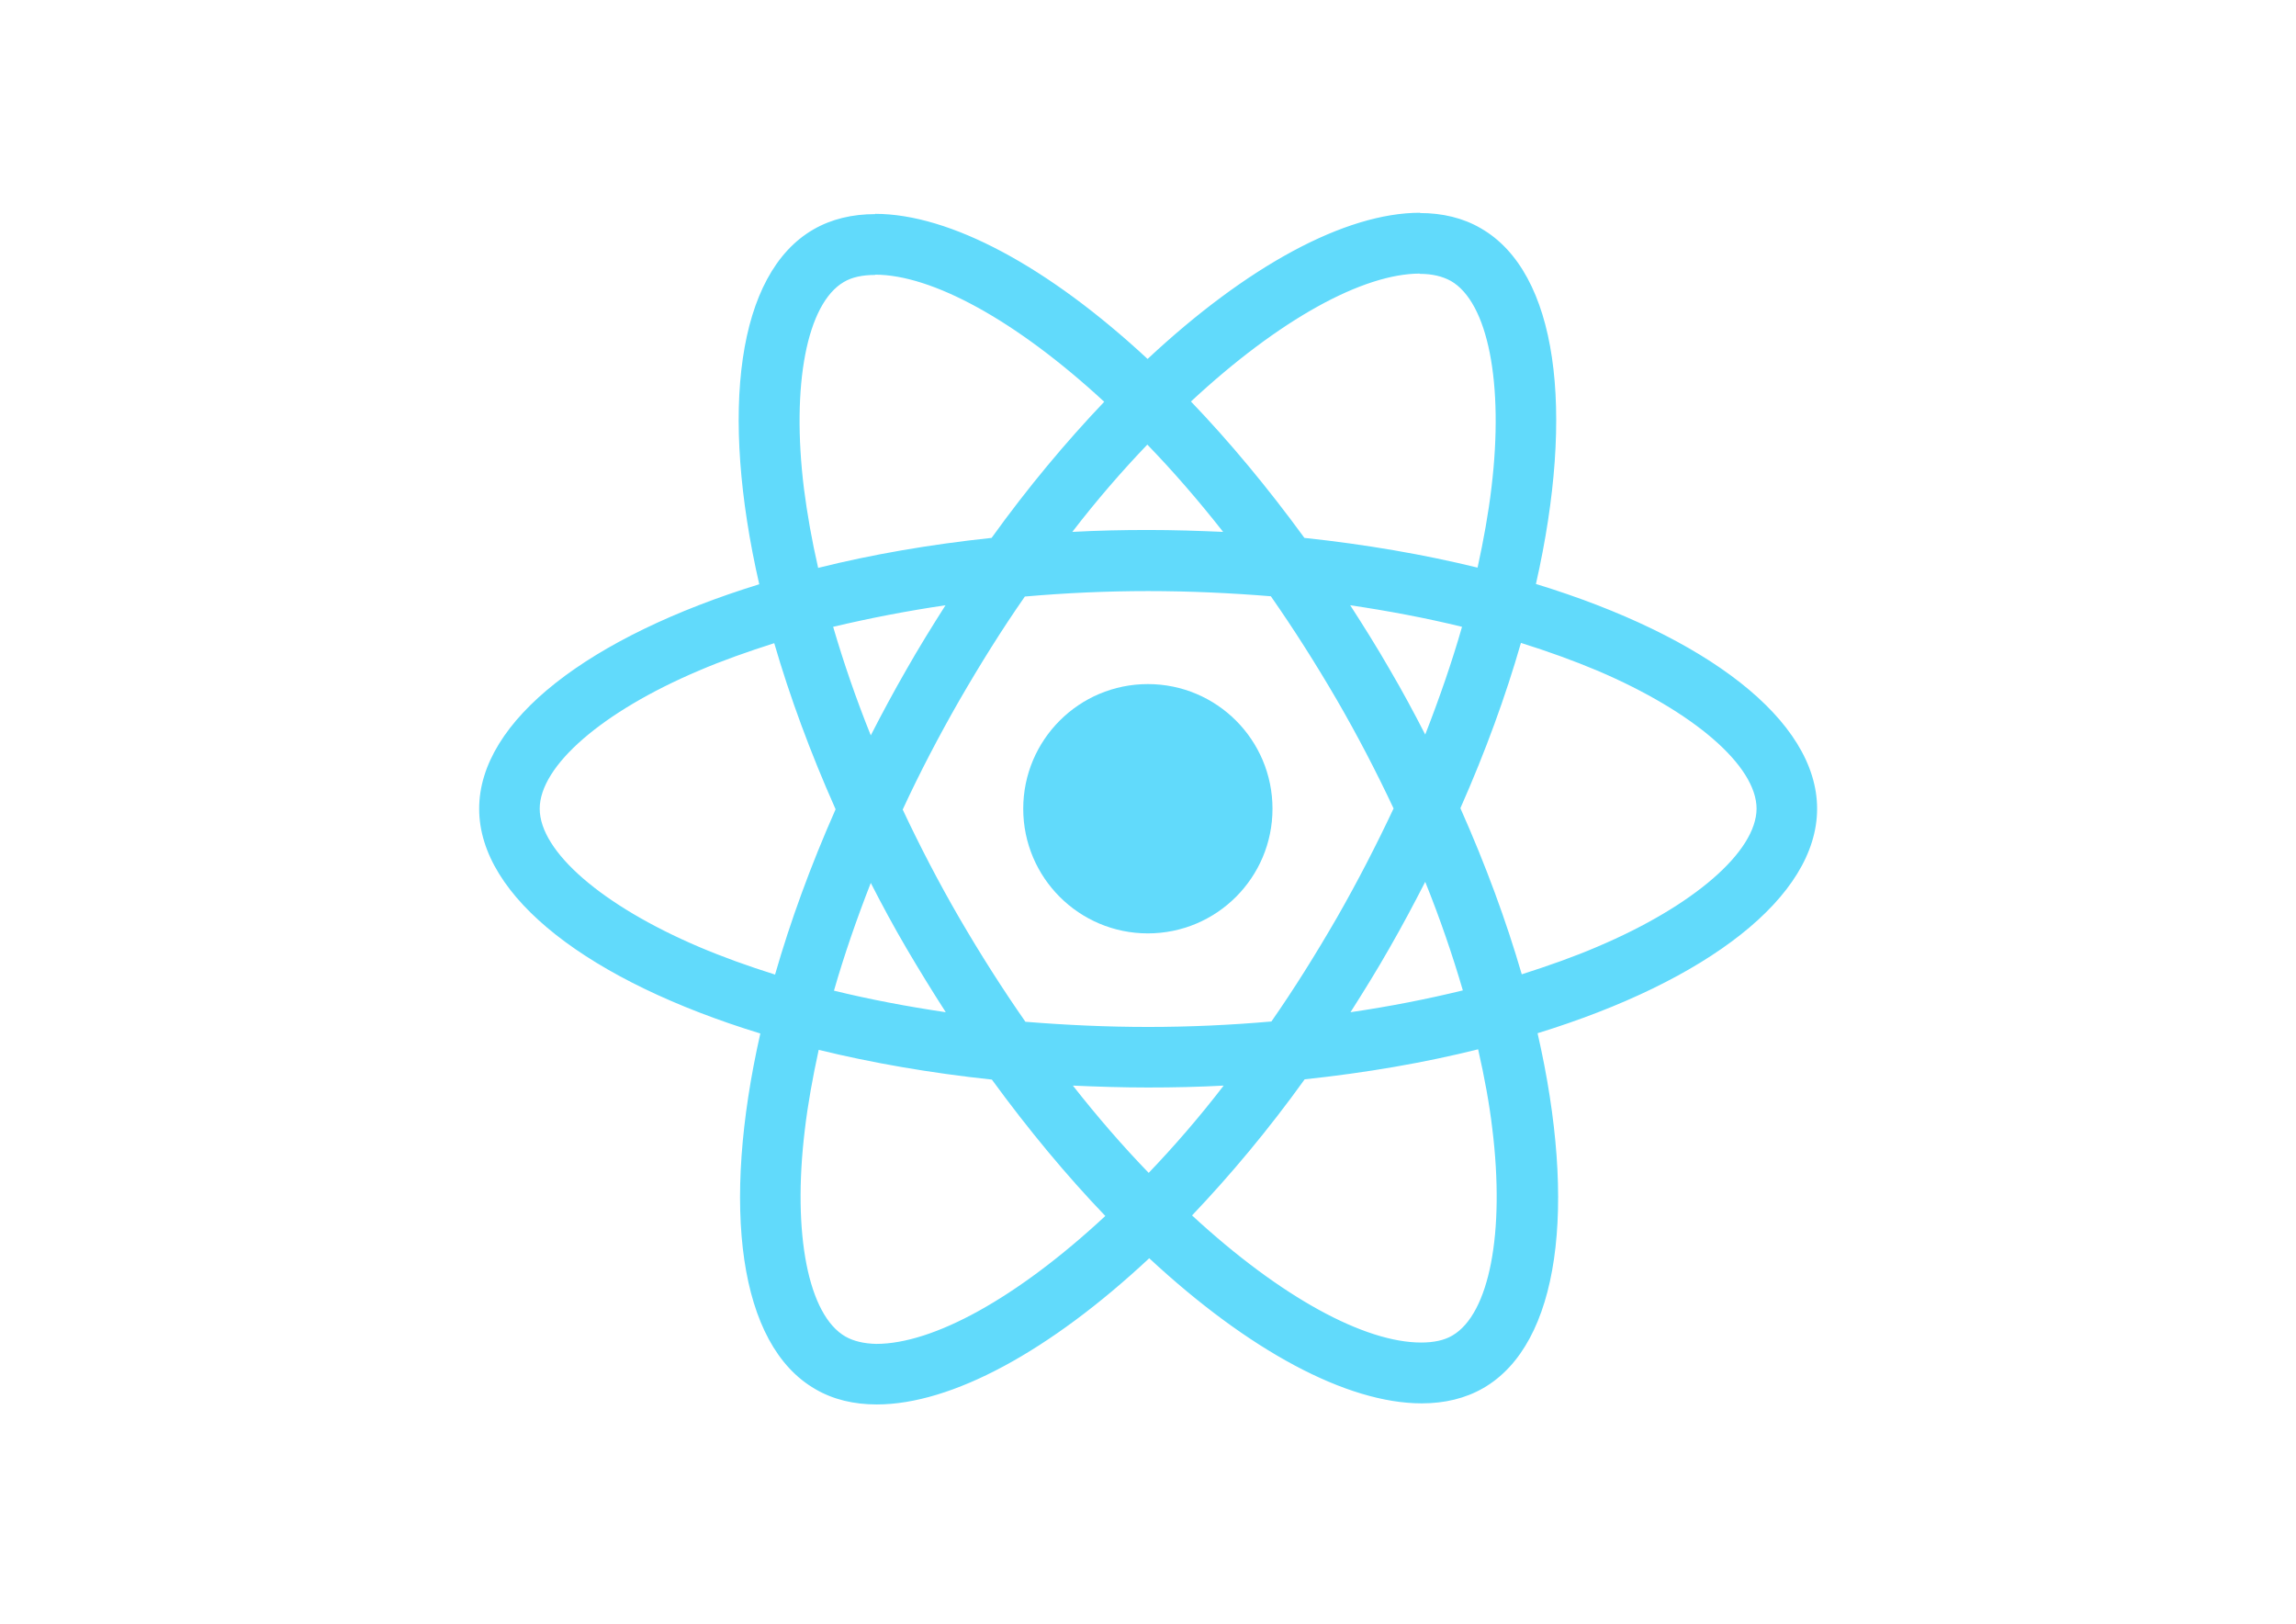
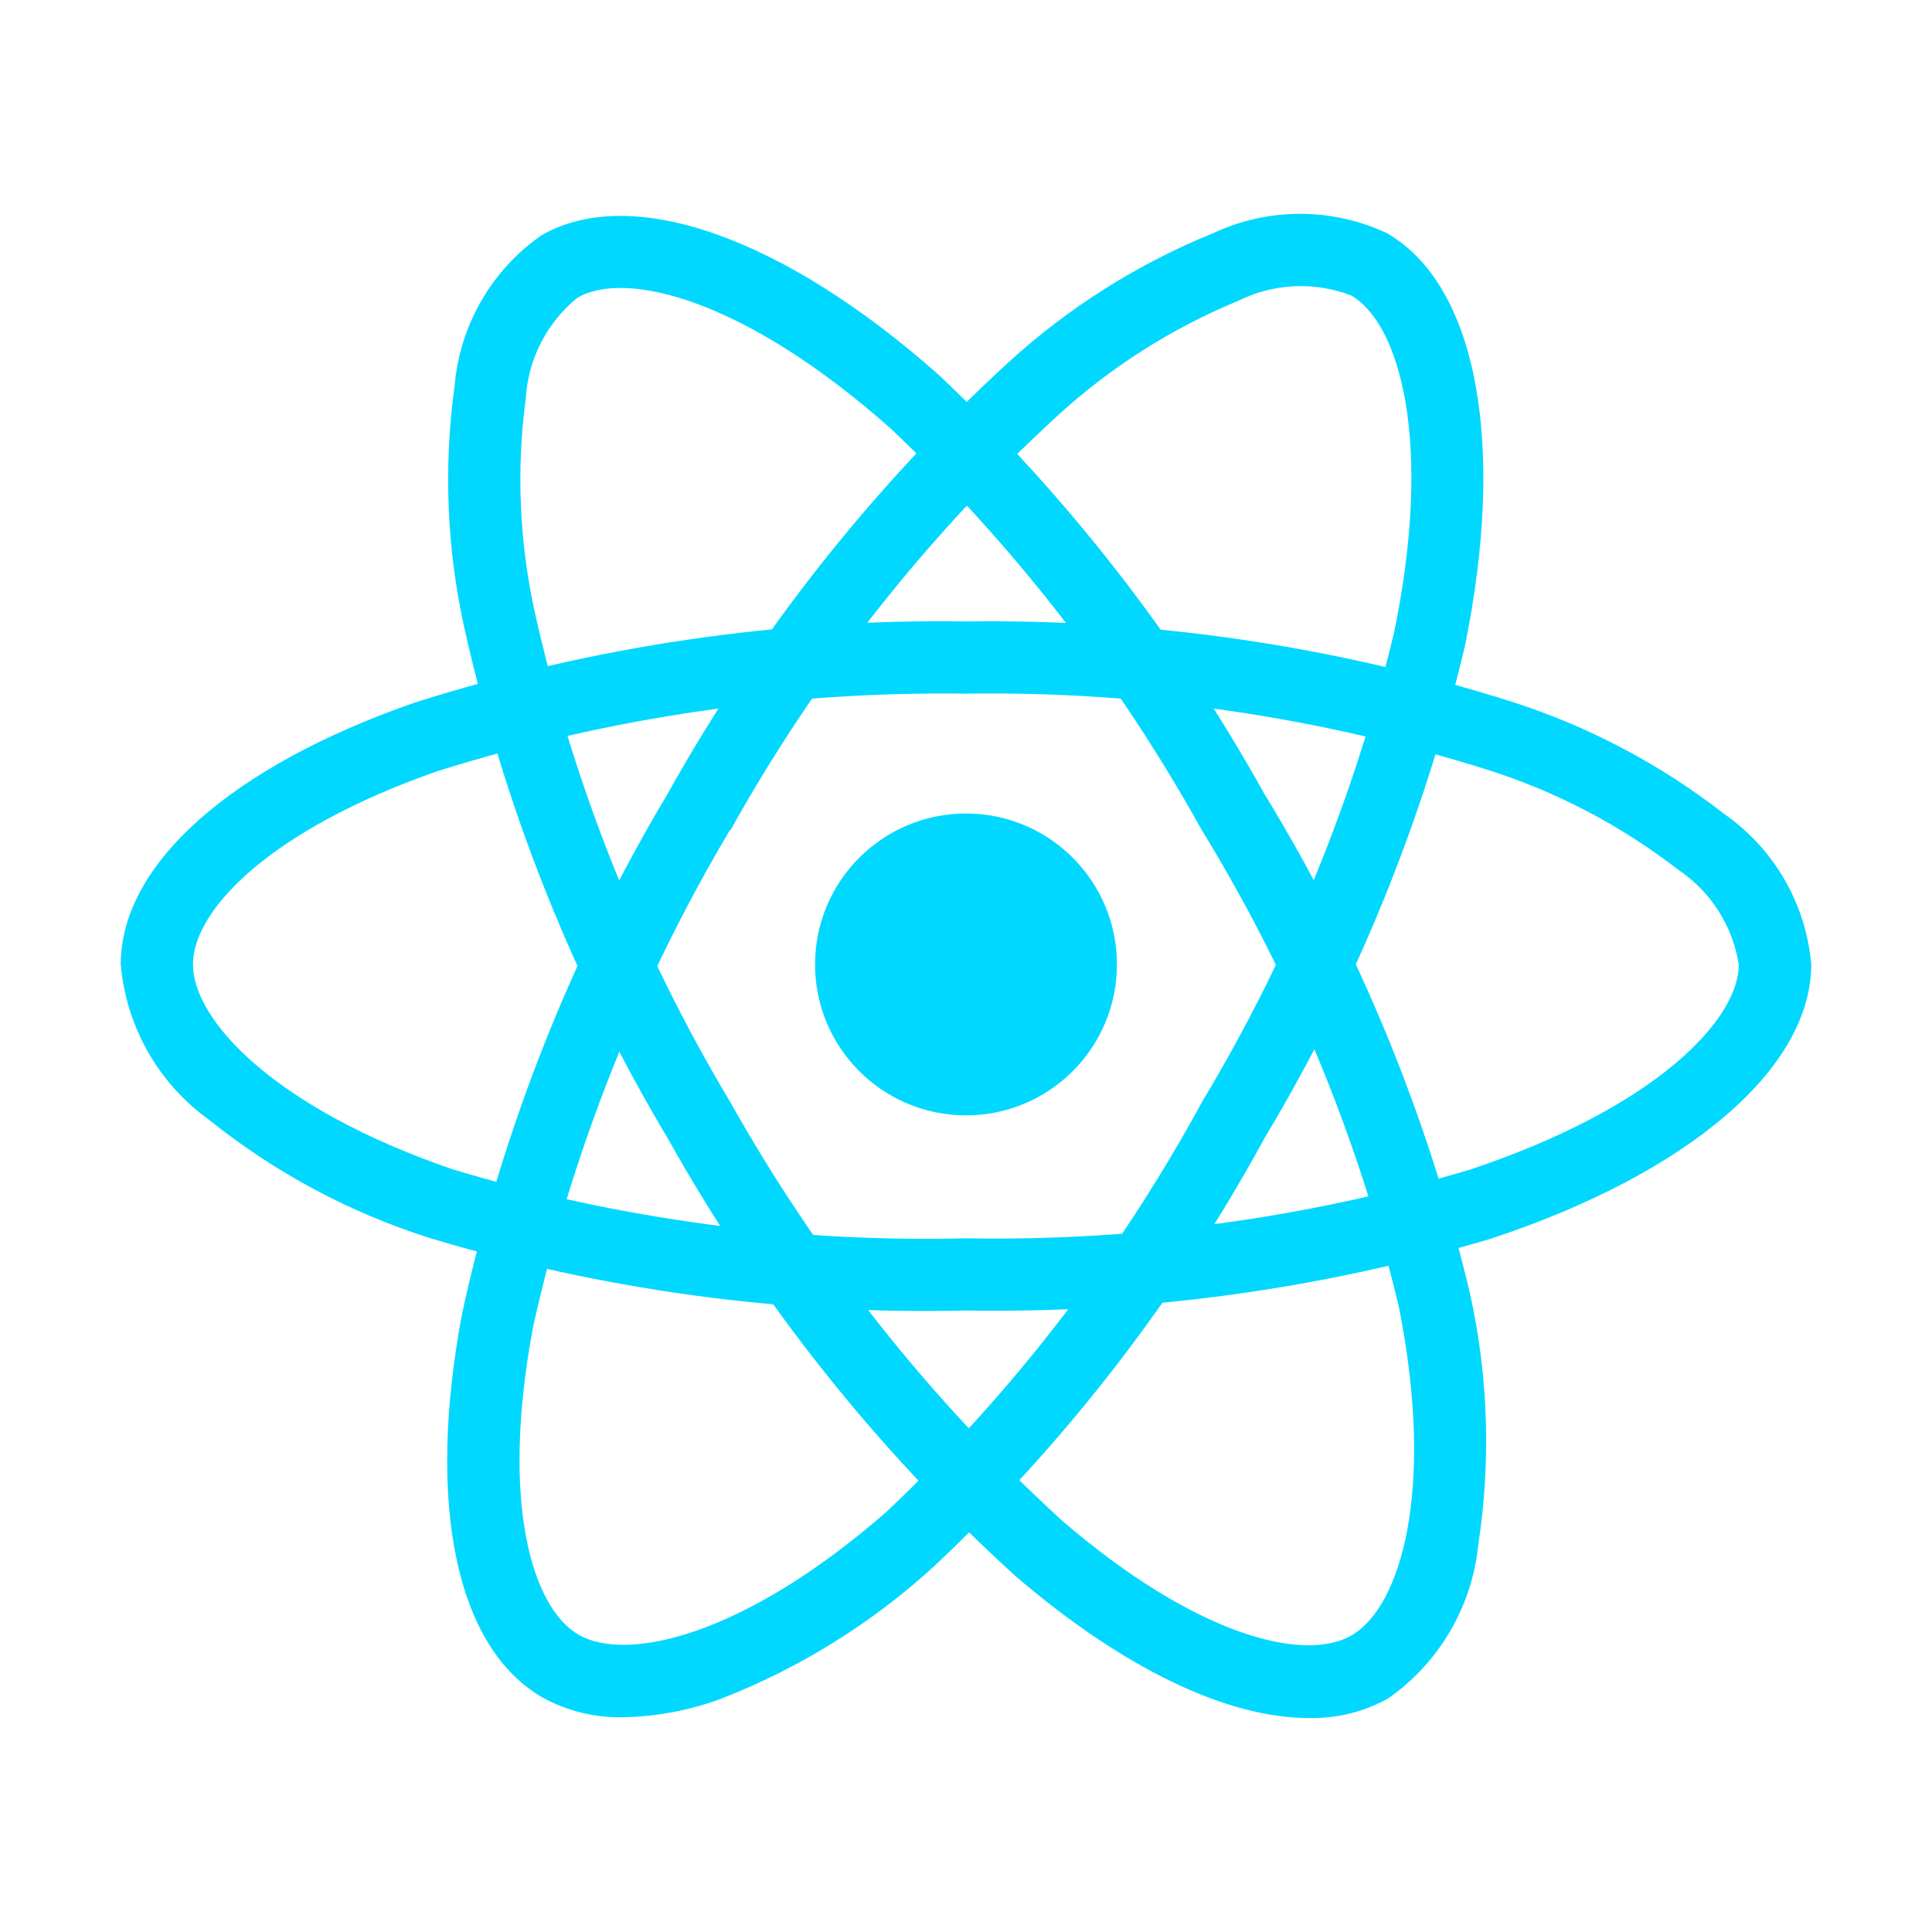
- <svg xmlns="http://www.w3.org/2000/svg" viewBox="0 0 841.9 595.3">
-   <g fill="#61DAFB">
-     <path d="M666.3 296.5c0-32.5-40.7-63.3-103.1-82.4 14.4-63.6 8-114.2-20.2-130.4-6.5-3.8-14.1-5.6-22.4-5.6v22.3c4.6 0 8.3.9 11.4 2.6 13.6 7.8 19.5 37.5 14.9 75.7-1.1 9.4-2.9 19.3-5.1 29.4-19.6-4.8-41-8.5-63.5-10.9-13.5-18.5-27.5-35.3-41.6-50 32.6-30.3 63.2-46.9 84-46.9V78c-27.5 0-63.5 19.6-99.9 53.6-36.4-33.8-72.4-53.2-99.9-53.2v22.3c20.7 0 51.4 16.5 84 46.6-14 14.7-28 31.4-41.3 49.9-22.6 2.4-44 6.1-63.6 11-2.3-10-4-19.7-5.2-29-4.7-38.2 1.1-67.9 14.6-75.8 3-1.8 6.9-2.6 11.5-2.6V78.5c-8.4 0-16 1.8-22.6 5.6-28.1 16.2-34.4 66.7-19.9 130.1-62.2 19.2-102.7 49.9-102.7 82.3 0 32.5 40.7 63.3 103.1 82.4-14.4 63.6-8 114.2 20.2 130.4 6.5 3.8 14.1 5.6 22.5 5.6 27.5 0 63.5-19.6 99.9-53.6 36.4 33.8 72.4 53.2 99.9 53.2 8.4 0 16-1.8 22.6-5.6 28.1-16.2 34.4-66.7 19.9-130.1 62-19.1 102.5-49.9 102.5-82.3zm-130.2-66.7c-3.7 12.9-8.3 26.2-13.5 39.5-4.1-8-8.4-16-13.1-24-4.6-8-9.5-15.8-14.4-23.4 14.2 2.1 27.9 4.7 41 7.9zm-45.8 106.5c-7.8 13.5-15.8 26.3-24.1 38.2-14.9 1.3-30 2-45.2 2-15.1 0-30.2-.7-45-1.9-8.3-11.9-16.4-24.6-24.2-38-7.6-13.1-14.5-26.4-20.8-39.8 6.2-13.4 13.2-26.8 20.7-39.9 7.8-13.5 15.8-26.3 24.1-38.2 14.9-1.3 30-2 45.2-2 15.1 0 30.2.7 45 1.9 8.3 11.9 16.4 24.6 24.2 38 7.6 13.1 14.5 26.4 20.8 39.8-6.3 13.4-13.2 26.8-20.7 39.9zm32.3-13c5.4 13.4 10 26.8 13.8 39.8-13.1 3.2-26.9 5.9-41.2 8 4.9-7.7 9.8-15.6 14.4-23.7 4.6-8 8.9-16.1 13-24.1zM421.2 430c-9.3-9.6-18.6-20.3-27.8-32 9 .4 18.2.7 27.5.7 9.4 0 18.7-.2 27.8-.7-9 11.7-18.3 22.4-27.5 32zm-74.4-58.9c-14.2-2.1-27.9-4.7-41-7.9 3.7-12.9 8.3-26.2 13.5-39.5 4.1 8 8.4 16 13.1 24 4.7 8 9.5 15.8 14.4 23.4zM420.7 163c9.3 9.6 18.6 20.3 27.8 32-9-.4-18.2-.7-27.5-.7-9.4 0-18.7.2-27.8.7 9-11.7 18.3-22.4 27.5-32zm-74 58.9c-4.9 7.7-9.8 15.6-14.4 23.7-4.6 8-8.9 16-13 24-5.4-13.4-10-26.8-13.8-39.8 13.1-3.1 26.9-5.8 41.2-7.9zm-90.5 125.2c-35.4-15.1-58.3-34.9-58.3-50.6 0-15.7 22.9-35.6 58.3-50.6 8.6-3.7 18-7 27.7-10.1 5.7 19.6 13.2 40 22.5 60.9-9.2 20.8-16.6 41.1-22.2 60.6-9.9-3.1-19.3-6.5-28-10.2zM310 490c-13.6-7.8-19.5-37.5-14.9-75.7 1.1-9.4 2.9-19.3 5.1-29.4 19.6 4.8 41 8.5 63.5 10.9 13.5 18.5 27.5 35.3 41.6 50-32.6 30.3-63.2 46.9-84 46.9-4.5-.1-8.3-1-11.3-2.7zm237.2-76.2c4.7 38.2-1.1 67.9-14.6 75.8-3 1.8-6.9 2.6-11.5 2.6-20.7 0-51.4-16.5-84-46.6 14-14.7 28-31.4 41.3-49.9 22.6-2.4 44-6.1 63.6-11 2.3 10.1 4.1 19.8 5.2 29.1zm38.5-66.7c-8.6 3.7-18 7-27.7 10.1-5.7-19.6-13.2-40-22.5-60.9 9.2-20.8 16.6-41.1 22.2-60.6 9.9 3.1 19.3 6.5 28.1 10.2 35.4 15.1 58.3 34.9 58.3 50.6-.1 15.7-23 35.6-58.4 50.6zM320.8 78.4z" />
-     <circle cx="420.9" cy="296.5" r="45.7" />
-     <path d="M520.5 78.1z" />
-   </g>
+ <svg xmlns="http://www.w3.org/2000/svg" aria-hidden="true" focusable="false" style="-ms-transform: rotate(360deg); -webkit-transform: rotate(360deg); transform: rotate(360deg);" preserveAspectRatio="xMidYMid meet" viewBox="0 0 32 32">
+   <circle cx="16" cy="15.974" r="2.5" fill="#00d8ff" />
+   <path d="M16 21.706a28.385 28.385 0 0 1-8.88-1.2a11.3 11.3 0 0 1-3.657-1.958A3.543 3.543 0 0 1 2 15.974c0-1.653 1.816-3.273 4.858-4.333A28.755 28.755 0 0 1 16 10.293a28.674 28.674 0 0 1 9.022 1.324a11.376 11.376 0 0 1 3.538 1.866A3.391 3.391 0 0 1 30 15.974c0 1.718-2.03 3.459-5.3 4.541a28.8 28.8 0 0 1-8.7 1.191zm0-10.217a27.948 27.948 0 0 0-8.749 1.282c-2.8.977-4.055 2.313-4.055 3.2c0 .928 1.349 2.387 4.311 3.4A27.21 27.21 0 0 0 16 20.51a27.6 27.6 0 0 0 8.325-1.13C27.4 18.361 28.8 16.9 28.8 15.974a2.327 2.327 0 0 0-1.01-1.573a10.194 10.194 0 0 0-3.161-1.654A27.462 27.462 0 0 0 16 11.489z" fill="#00d8ff" />
+   <path d="M10.32 28.443a2.639 2.639 0 0 1-1.336-.328c-1.432-.826-1.928-3.208-1.327-6.373a28.755 28.755 0 0 1 3.4-8.593a28.676 28.676 0 0 1 5.653-7.154a11.376 11.376 0 0 1 3.384-2.133a3.391 3.391 0 0 1 2.878 0c1.489.858 1.982 3.486 1.287 6.859a28.806 28.806 0 0 1-3.316 8.133a28.385 28.385 0 0 1-5.476 7.093a11.3 11.3 0 0 1-3.523 2.189a4.926 4.926 0 0 1-1.624.307zm1.773-14.7a27.948 27.948 0 0 0-3.26 8.219c-.553 2.915-.022 4.668.75 5.114c.8.463 2.742.024 5.1-2.036a27.209 27.209 0 0 0 5.227-6.79a27.6 27.6 0 0 0 3.181-7.776c.654-3.175.089-5.119-.713-5.581a2.327 2.327 0 0 0-1.868.089A10.194 10.194 0 0 0 17.5 6.9a27.464 27.464 0 0 0-5.4 6.849z" fill="#00d8ff" />
+   <path d="M21.677 28.456c-1.355 0-3.076-.82-4.868-2.361a28.756 28.756 0 0 1-5.747-7.237a28.676 28.676 0 0 1-3.374-8.471a11.376 11.376 0 0 1-.158-4A3.391 3.391 0 0 1 8.964 3.9c1.487-.861 4.01.024 6.585 2.31a28.8 28.8 0 0 1 5.39 6.934a28.384 28.384 0 0 1 3.41 8.287a11.3 11.3 0 0 1 .137 4.146a3.543 3.543 0 0 1-1.494 2.555a2.59 2.59 0 0 1-1.315.324zm-9.58-10.2a27.949 27.949 0 0 0 5.492 6.929c2.249 1.935 4.033 2.351 4.8 1.9c.8-.465 1.39-2.363.782-5.434A27.212 27.212 0 0 0 19.9 13.74a27.6 27.6 0 0 0-5.145-6.64c-2.424-2.152-4.39-2.633-5.191-2.169a2.327 2.327 0 0 0-.855 1.662a10.194 10.194 0 0 0 .153 3.565a27.465 27.465 0 0 0 3.236 8.1z" fill="#00d8ff" />
</svg>
